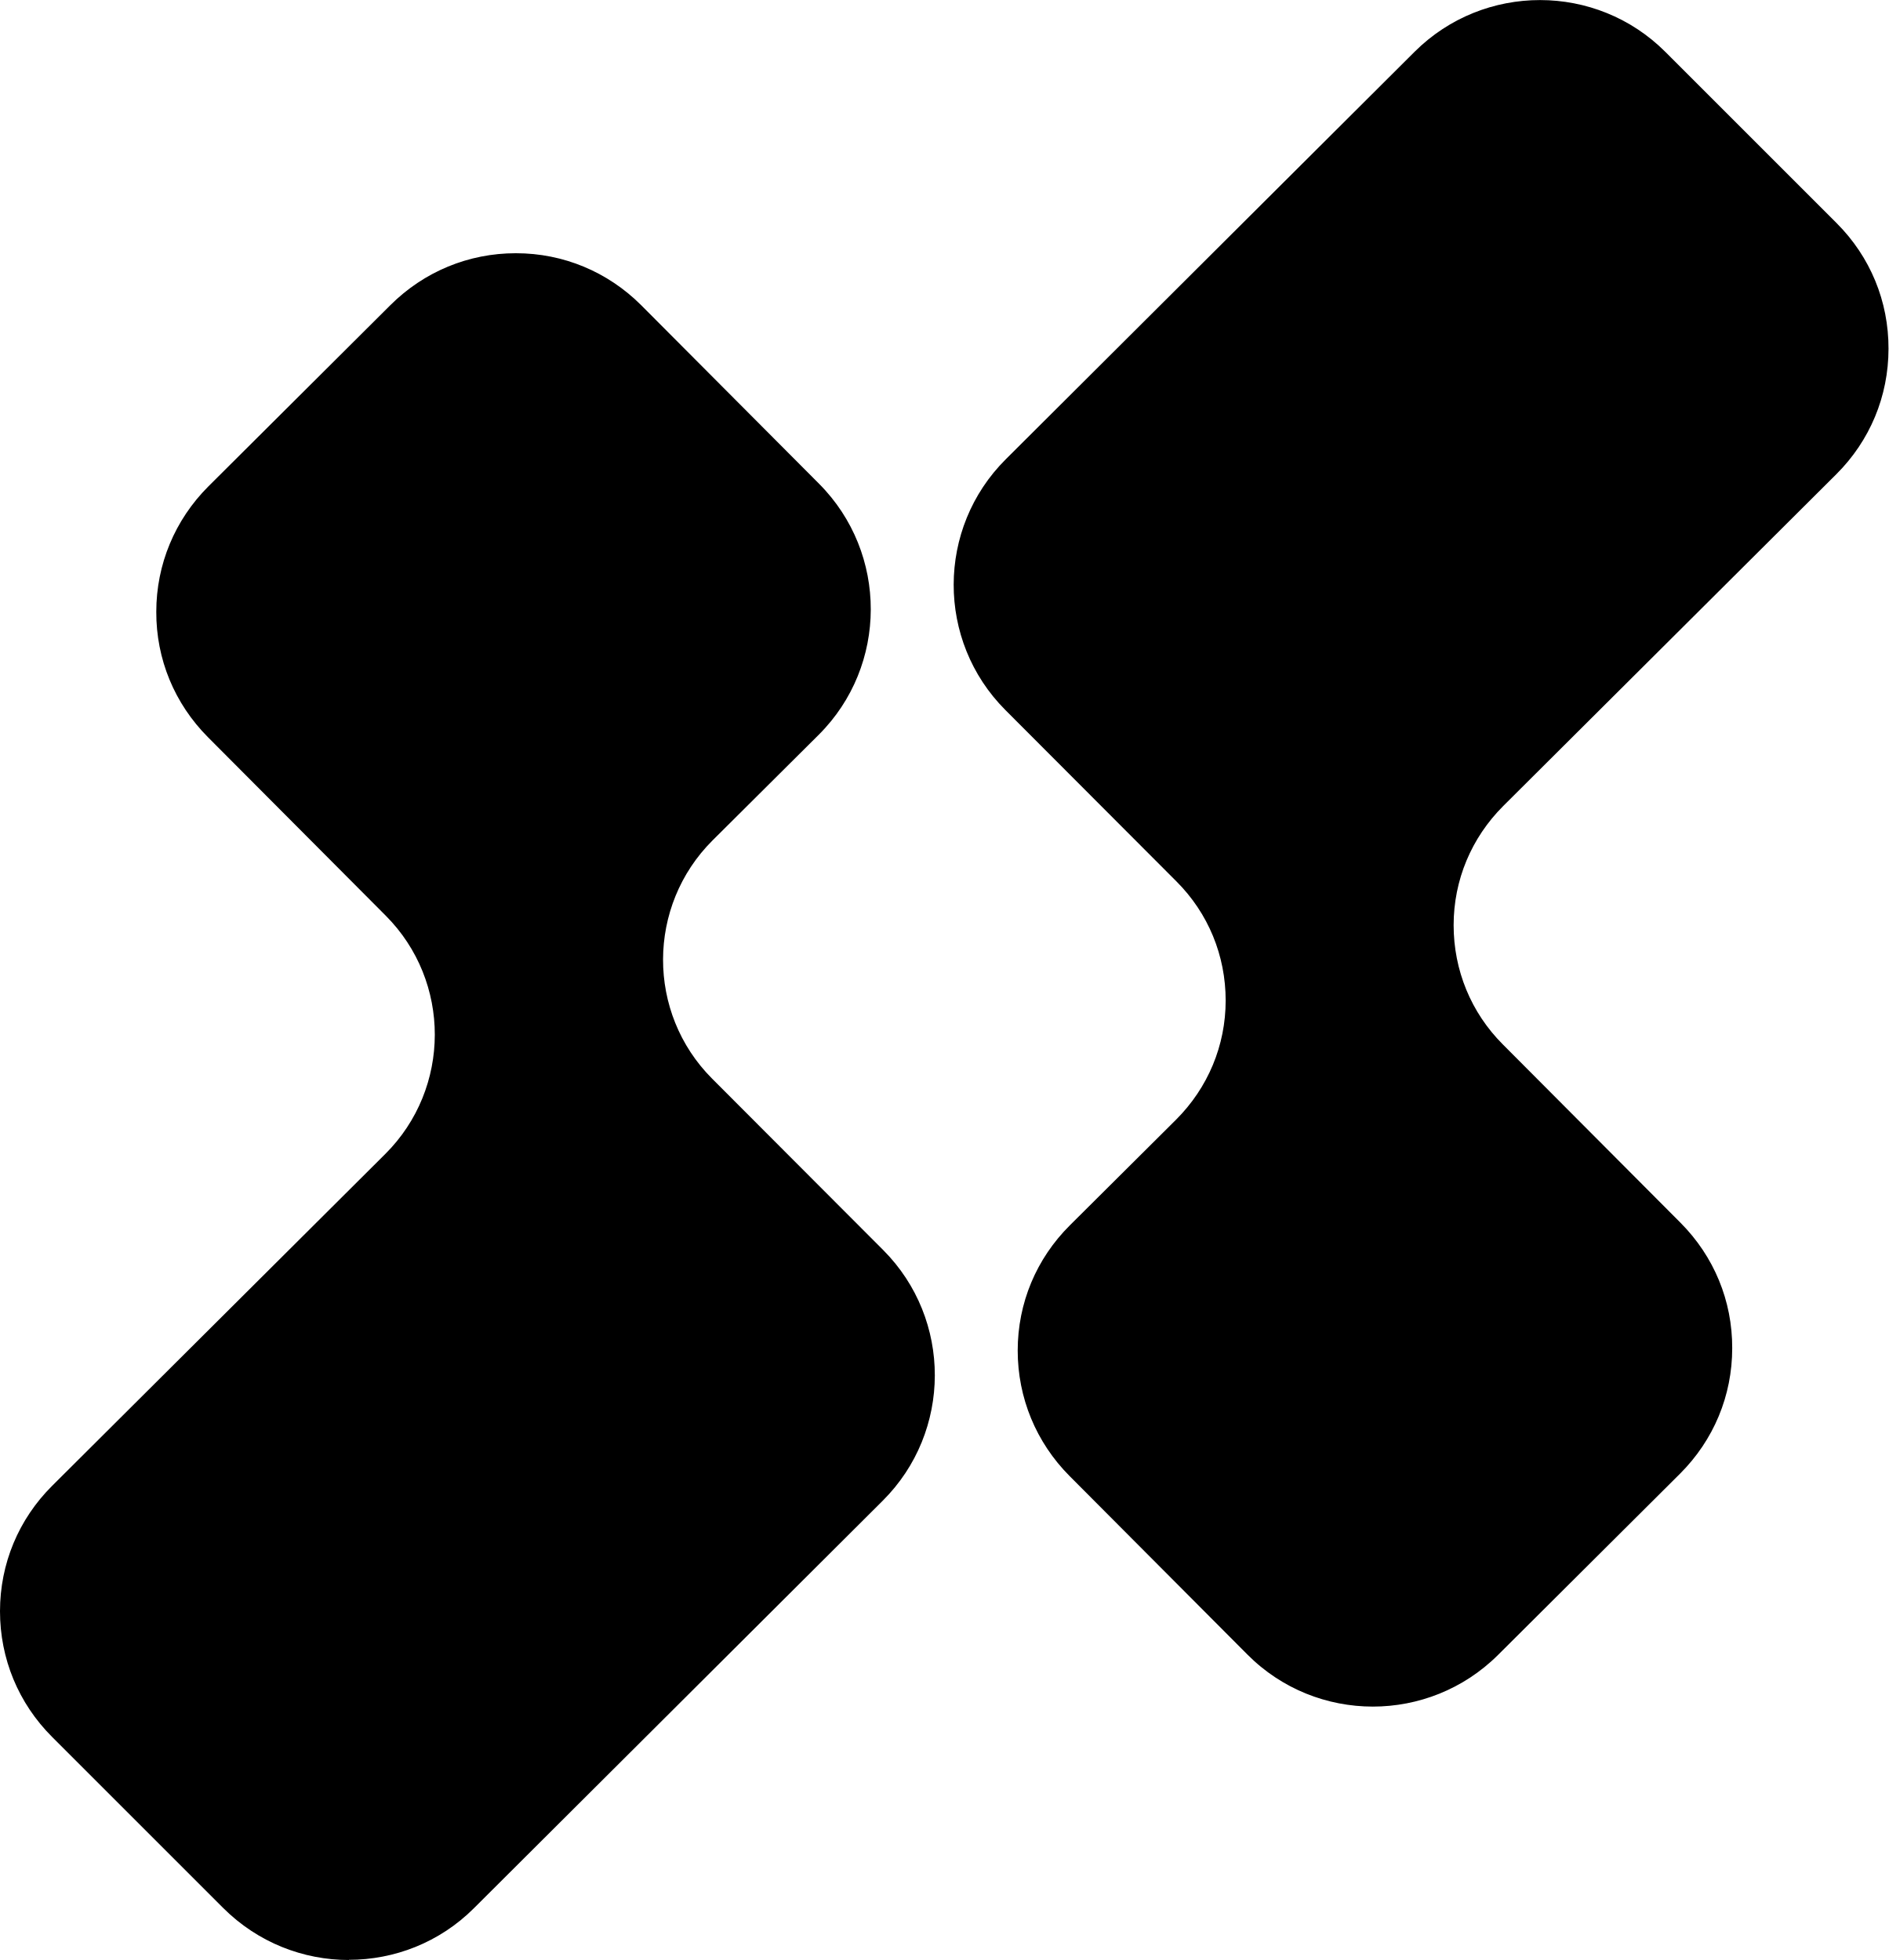
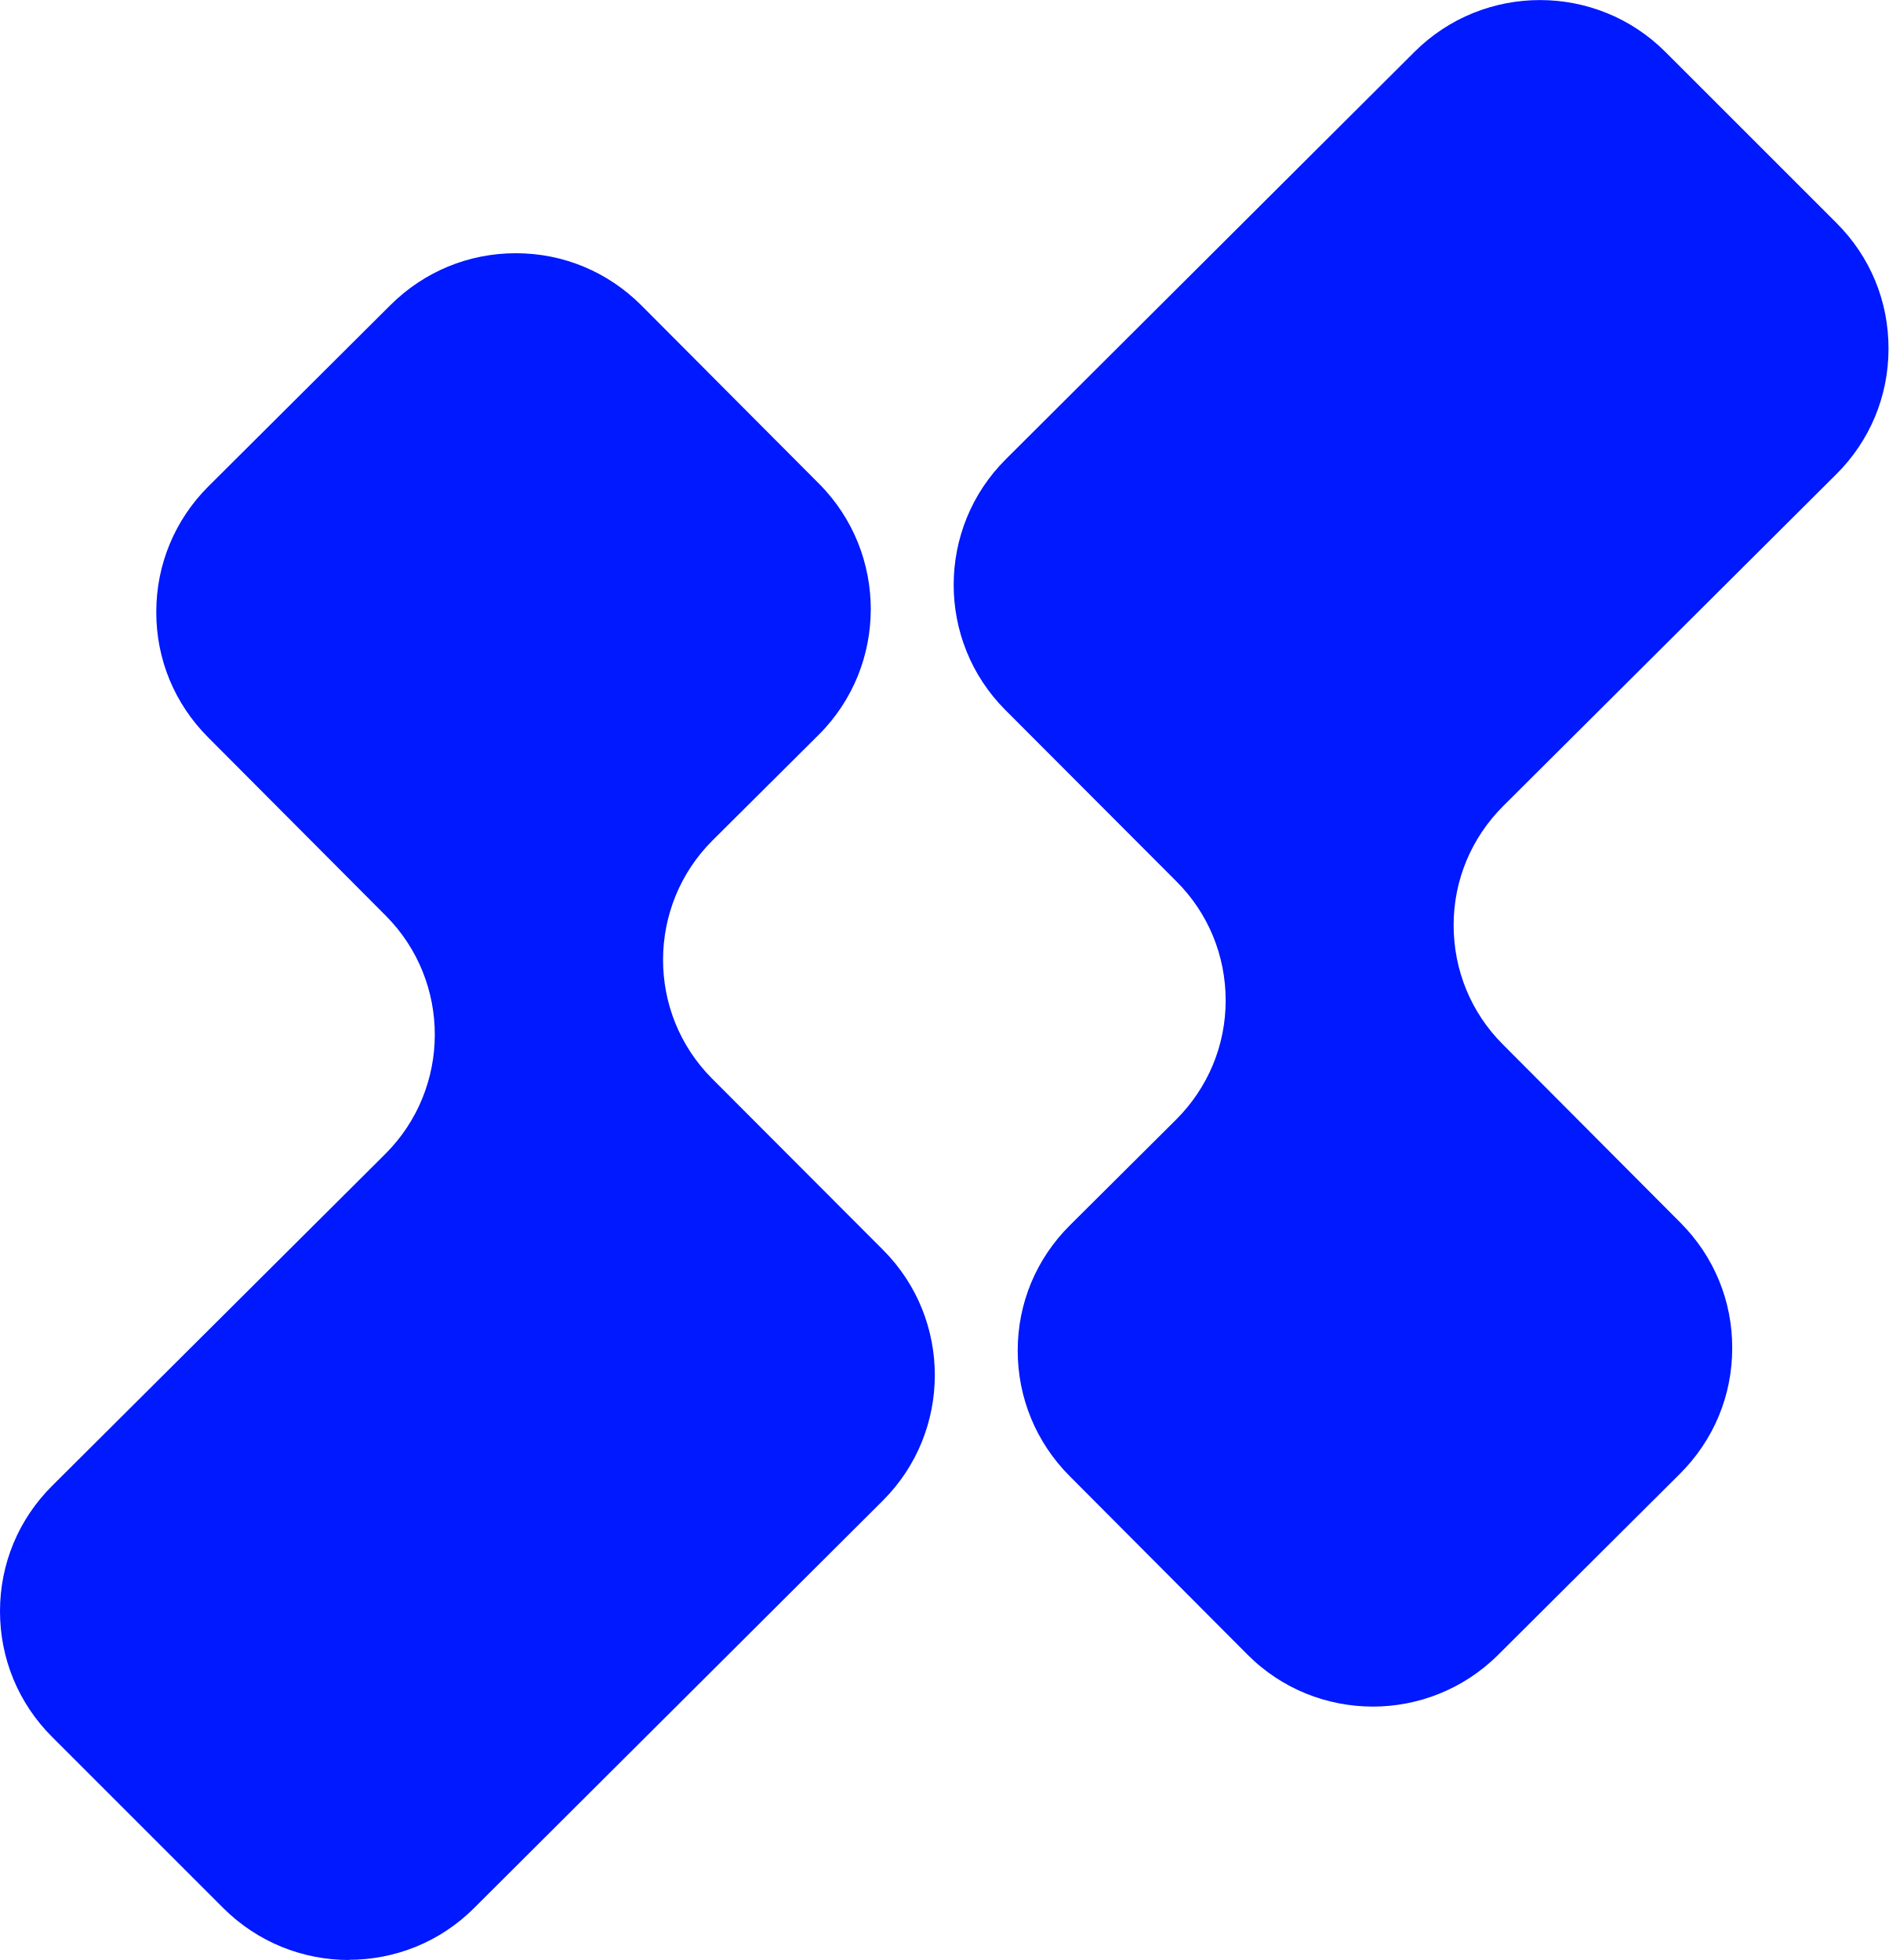
- <svg xmlns="http://www.w3.org/2000/svg" id="Layer_2" data-name="Layer 2" viewBox="0 0 106.71 110.76">
+ <svg xmlns="http://www.w3.org/2000/svg" id="Layer_2" data-name="Layer 2" viewBox="0 0 106.71 110.76" fill="#0119FE">
  <g id="Layer_1-2" data-name="Layer 1">
    <g>
      <g>
        <path d="M94.76,83.09l-10.29,10.25c-3.83,3.81-10.01,3.81-13.82-.01l-10.05-10.09c-3.81-3.83-3.81-10.01.02-13.83l6-5.97c3.83-3.81,3.83-10,.03-13.82l-9.67-9.69c-3.81-3.82-3.79-10.01.03-13.82L80.11,3.1c3.82-3.81,10-3.8,13.81.01l9.68,9.68c3.82,3.82,3.82,10.02-.01,13.83l-18.82,18.75c-3.83,3.81-3.83,10-.02,13.83l10.04,10.08c3.81,3.82,3.8,10-.02,13.81Z" />
        <path d="M77.57,96.44c-2.57,0-5.14-.98-7.09-2.94l-10.05-10.09c-1.89-1.9-2.93-4.42-2.93-7.09,0-2.68,1.05-5.19,2.95-7.08l6-5.97c1.8-1.8,2.8-4.19,2.8-6.73,0-2.54-.98-4.93-2.78-6.73l-9.67-9.69c-3.9-3.91-3.89-10.27.03-14.17L79.93,2.92c3.91-3.89,10.26-3.89,14.16.01l9.68,9.68c1.9,1.9,2.94,4.42,2.93,7.1,0,2.68-1.05,5.2-2.95,7.09l-18.82,18.75c-1.8,1.8-2.8,4.19-2.8,6.73,0,2.54.98,4.94,2.78,6.74l10.04,10.08c1.89,1.9,2.93,4.41,2.92,7.09,0,2.68-1.05,5.19-2.94,7.08l-10.29,10.25c-1.96,1.95-4.52,2.92-7.08,2.92ZM87.01.5c-2.43,0-4.87.92-6.72,2.77l-23.09,23.02c-3.72,3.71-3.73,9.75-.03,13.46l9.67,9.69c1.89,1.9,2.93,4.41,2.92,7.09,0,2.68-1.05,5.19-2.95,7.08l-6,5.97c-1.8,1.8-2.8,4.19-2.8,6.73,0,2.54.98,4.94,2.78,6.74l10.05,10.09c3.7,3.72,9.74,3.72,13.46.01l10.29-10.25c1.8-1.79,2.79-4.18,2.8-6.72,0-2.54-.98-4.93-2.78-6.73l-10.04-10.08c-1.89-1.9-2.93-4.42-2.93-7.09,0-2.68,1.05-5.19,2.95-7.08l18.82-18.75c1.8-1.8,2.8-4.19,2.8-6.74,0-2.55-.99-4.94-2.79-6.74l-9.68-9.68c-1.86-1.86-4.29-2.78-6.73-2.78Z" />
      </g>
      <g>
        <path d="M11.95,27.67l10.29-10.25c3.83-3.81,10.01-3.81,13.82.01l10.05,10.09c3.81,3.83,3.81,10.01-.02,13.83l-6,5.97c-3.83,3.81-3.83,10-.03,13.82l9.67,9.69c3.81,3.82,3.79,10.01-.03,13.82l-23.09,23.02c-3.82,3.81-10,3.8-13.81-.01l-9.68-9.68c-3.82-3.82-3.82-10.02.01-13.83l18.82-18.75c3.83-3.81,3.83-10,.02-13.83l-10.04-10.08c-3.81-3.82-3.8-10,.02-13.81Z" />
        <path d="M19.71,110.76c-2.57,0-5.13-.98-7.09-2.93l-9.68-9.68C1.04,96.25,0,93.73,0,91.05s1.05-5.2,2.95-7.09l18.82-18.75c3.72-3.71,3.73-9.75.02-13.47l-10.04-10.08c-1.89-1.9-2.93-4.41-2.92-7.09,0-2.67,1.05-5.19,2.94-7.08l10.29-10.25c1.9-1.89,4.41-2.93,7.08-2.93h.01c2.68,0,5.19,1.05,7.08,2.94l10.05,10.09c3.9,3.92,3.89,10.28-.02,14.18l-6,5.97c-3.72,3.71-3.73,9.75-.03,13.46l9.67,9.69c3.9,3.91,3.89,10.27-.03,14.17l-23.09,23.02c-1.95,1.95-4.51,2.92-7.07,2.92ZM12.13,27.84c-1.8,1.79-2.79,4.18-2.8,6.72s.98,4.93,2.78,6.73l10.04,10.08c3.9,3.92,3.89,10.28-.02,14.18L3.3,84.31c-1.8,1.8-2.8,4.19-2.8,6.74s.99,4.94,2.79,6.74l9.68,9.68c3.71,3.71,9.74,3.71,13.45.01l23.09-23.02c3.72-3.71,3.73-9.75.03-13.46l-9.67-9.69c-3.9-3.91-3.89-10.27.03-14.17l6-5.97c3.72-3.71,3.73-9.75.02-13.47l-10.05-10.09c-1.79-1.8-4.18-2.79-6.73-2.8h-.01c-2.54,0-4.93.99-6.73,2.78l-10.29,10.25Z" />
      </g>
    </g>
  </g>
</svg>
